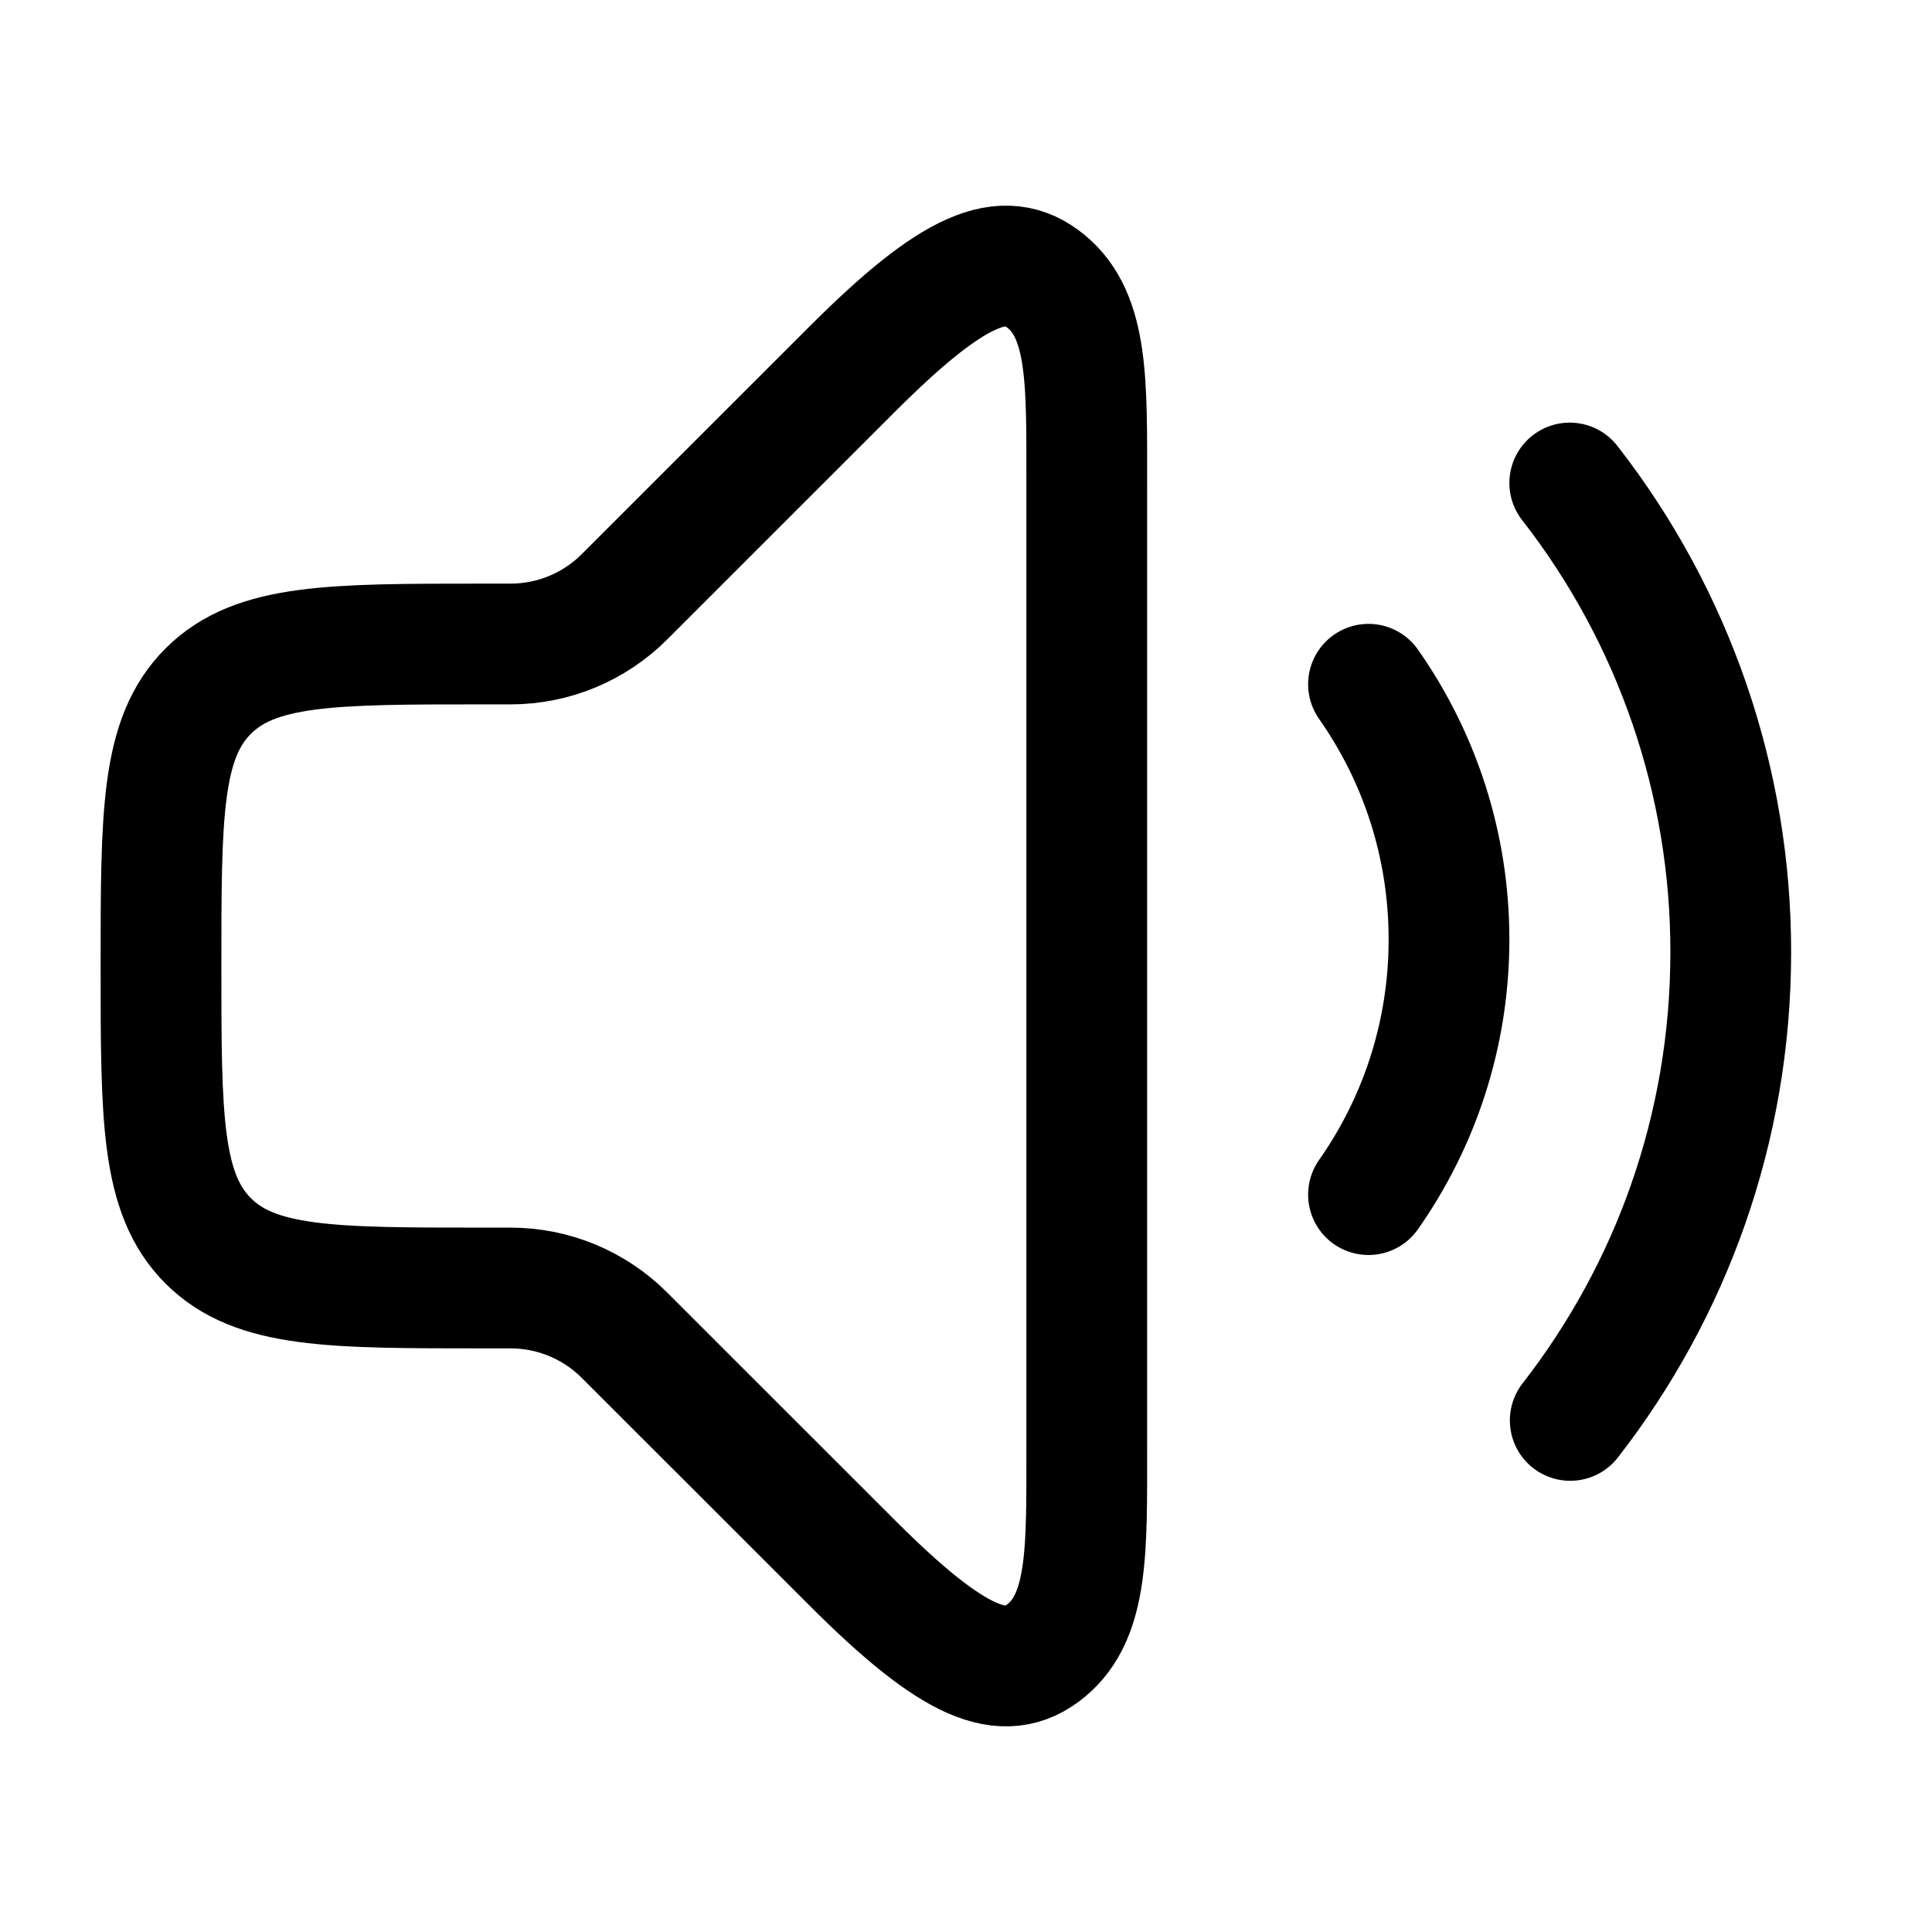
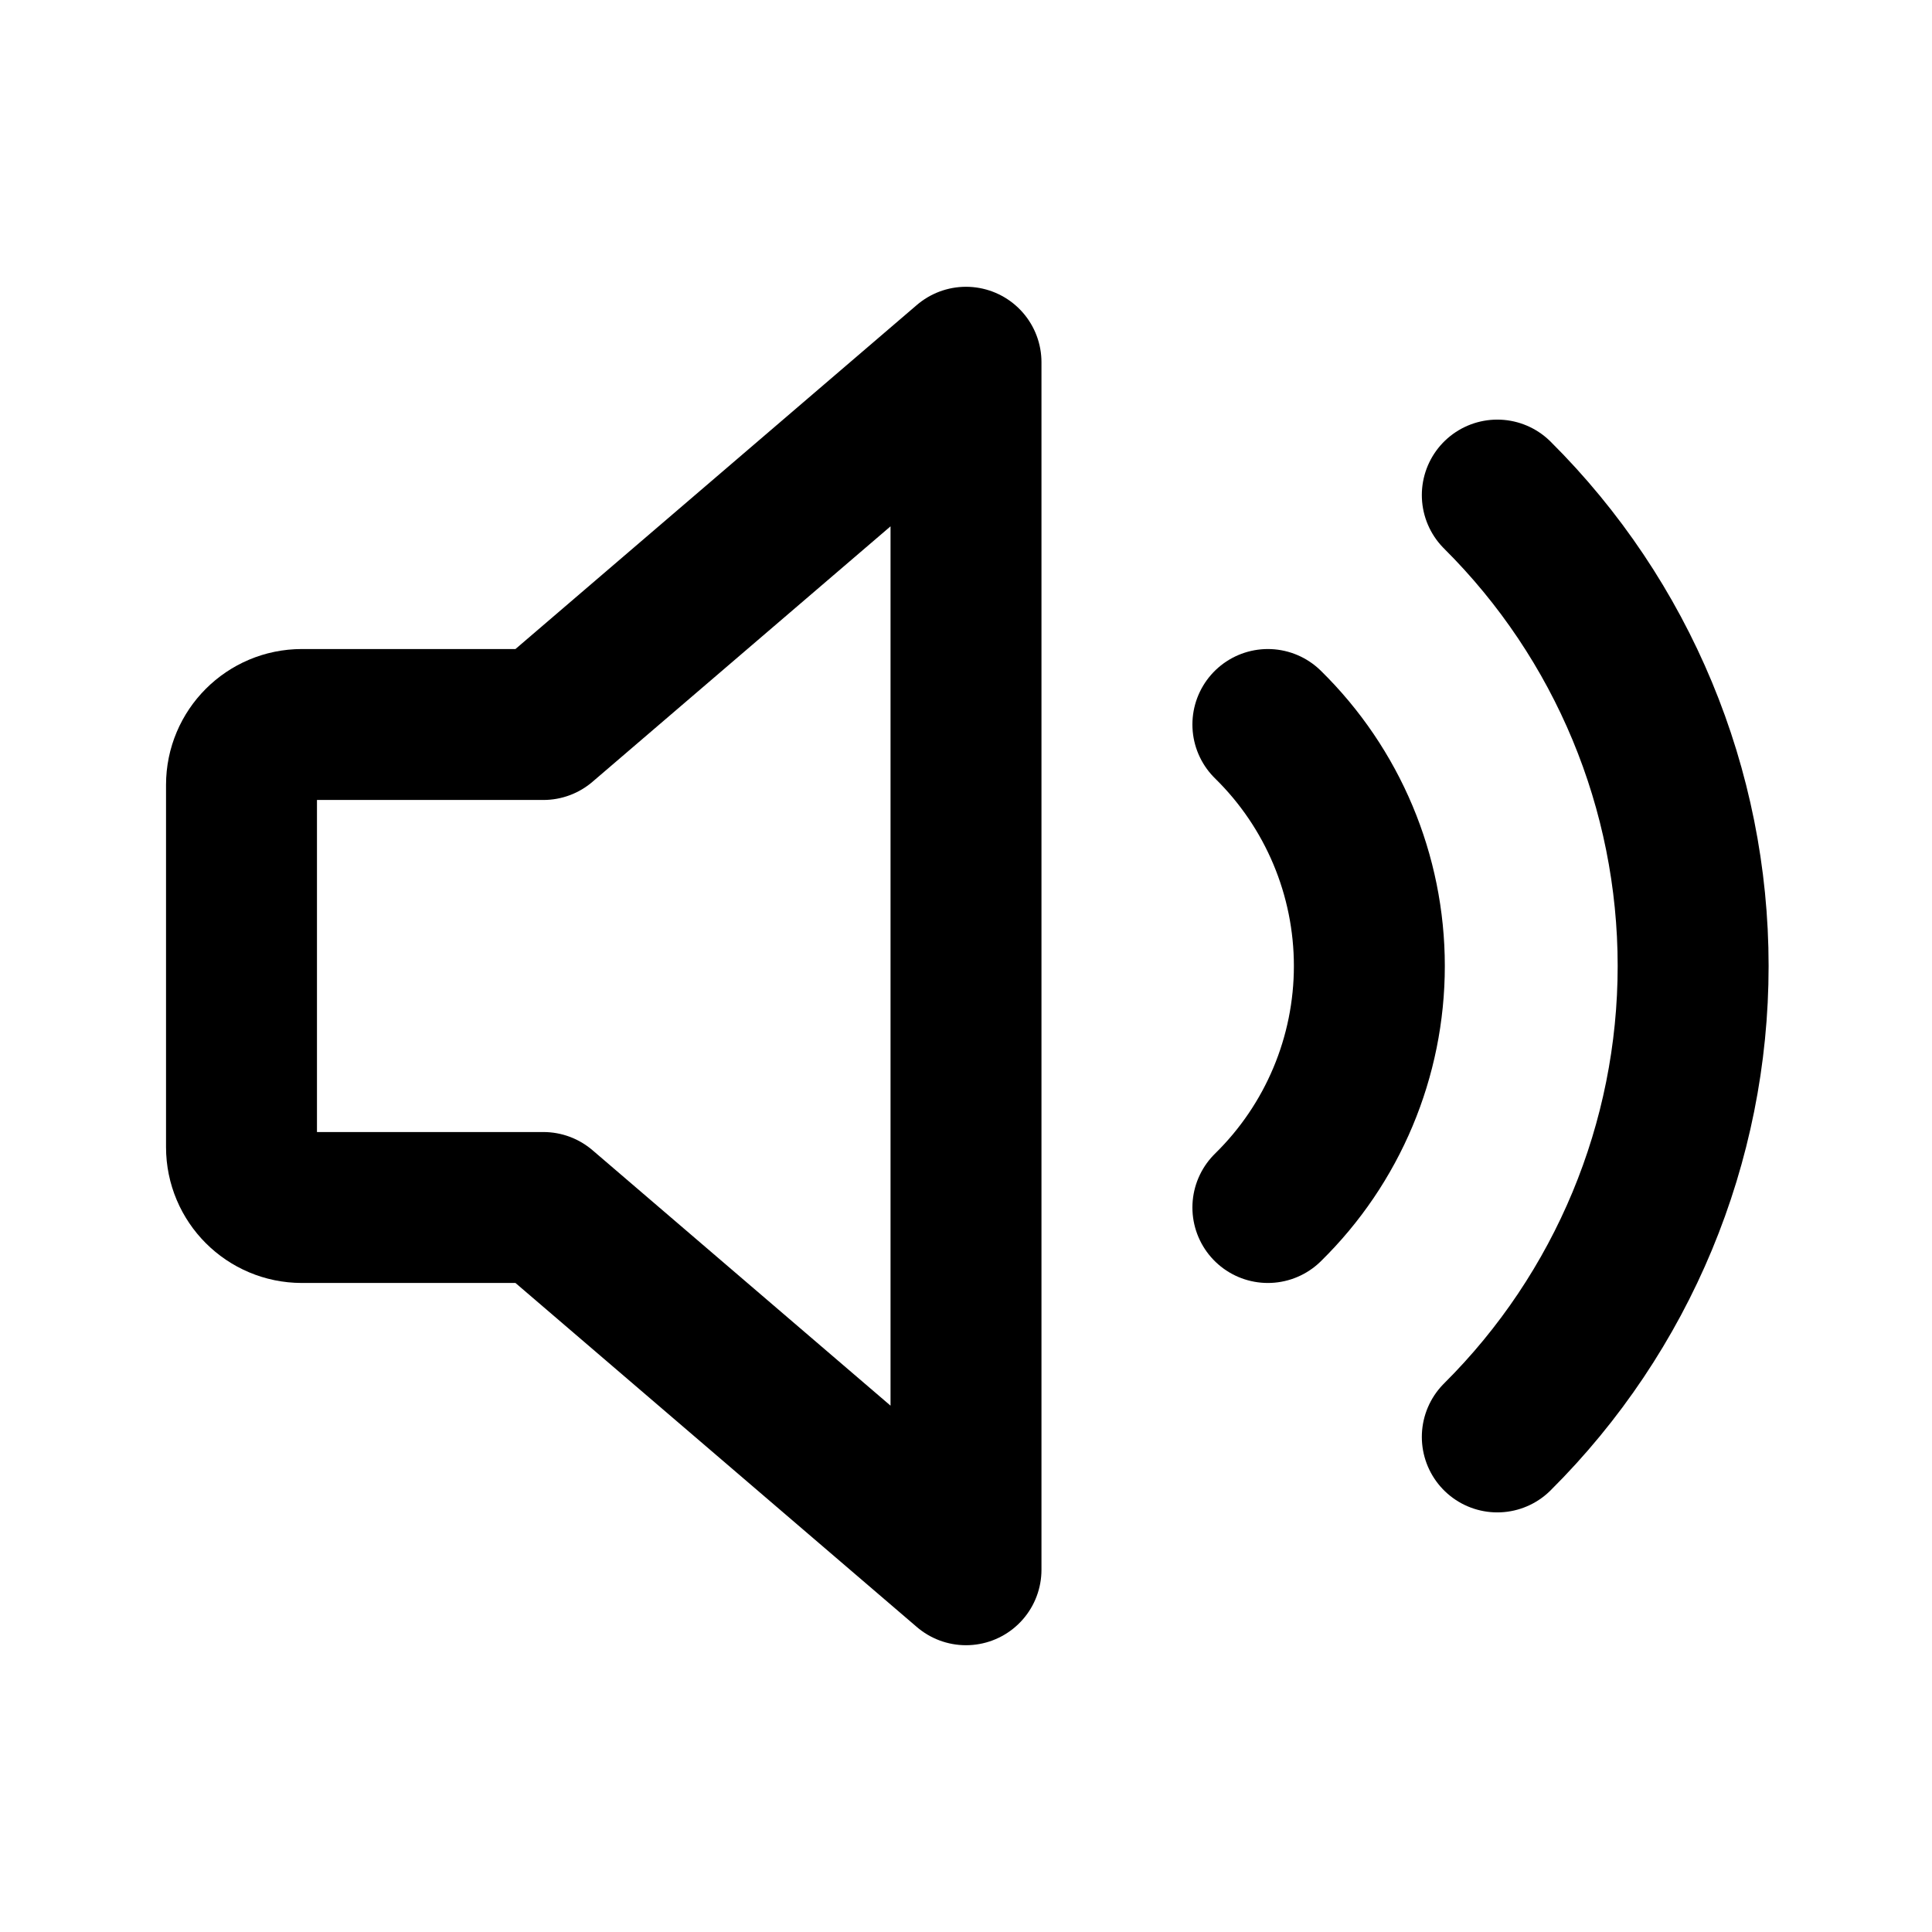
- <svg xmlns="http://www.w3.org/2000/svg" width="1em" height="1em" viewBox="0 0 24 24">
-   <g fill="none" stroke="currentColor" stroke-width="1.5">
-     <path d="M2 12c0-1.886 0-2.828.586-3.414C3.172 8 4.114 8 6 8h.343a2 2 0 0 0 1.414-.586l2.829-2.828c1.26-1.26 1.89-1.521 2.414-1.086.523.434.5 1.267.5 2.5v12c0 1.233.023 2.066-.5 2.5-.524.435-1.154.174-2.414-1.086l-2.829-2.828A2 2 0 0 0 6.343 16H6c-1.886 0-2.828 0-3.414-.586C2 14.828 2 13.886 2 12Z" />
-     <path stroke-linecap="round" d="M17 8.5c.63.897 1 1.99 1 3.17s-.37 2.273-1 3.17M19.5 6a9.46 9.46 0 0 1 2 5.83c0 2.19-.744 4.208-1.994 5.815" />
-   </g>
+ <svg xmlns="http://www.w3.org/2000/svg" width="16" height="16" viewBox="0 0 16 16" fill="none" stroke="currentColor" stroke-width="1.25" stroke-linecap="round" stroke-linejoin="round">
+   <path d="M2 6.5v3a.5.5 0 0 0 .5.5h2L8 13V3L4.5 6h-2a.5.5 0 0 0-.5.5Z" />
+   <path d="M10.5 6a2.8 2.8 0 0 1 0 4M12.4 4.1a5.5 5.5 0 0 1 0 7.8" />
</svg>
